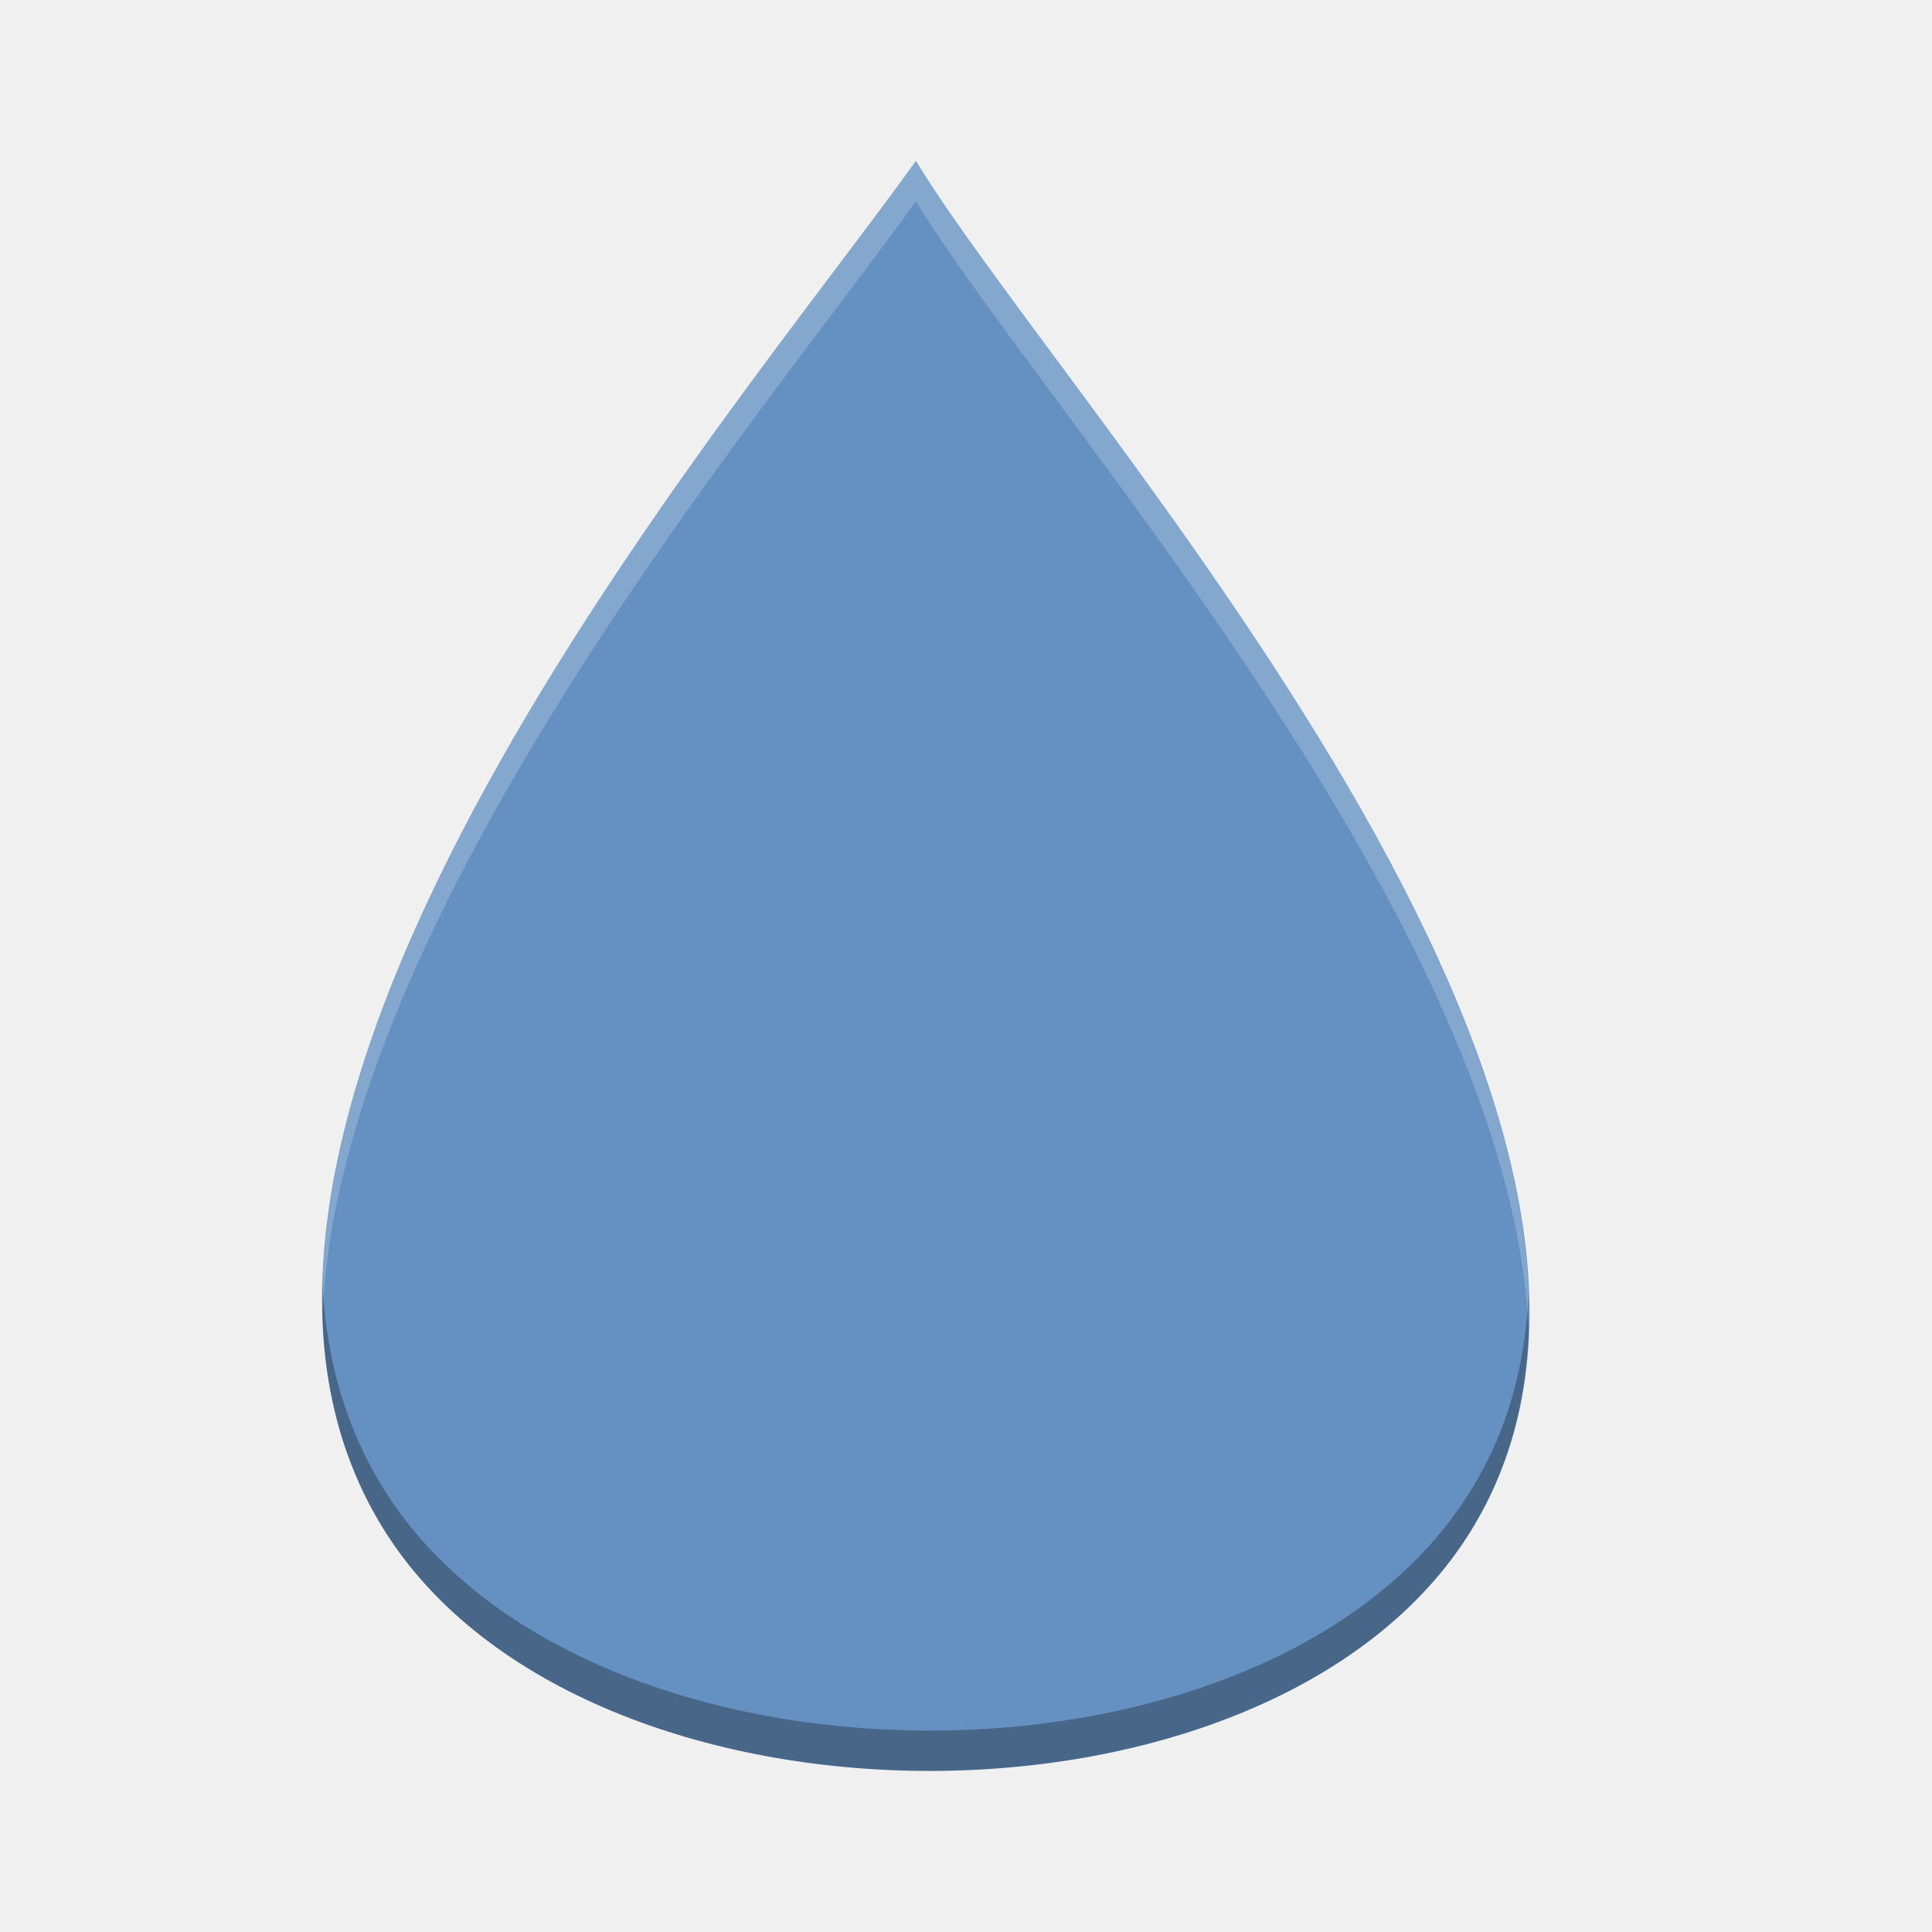
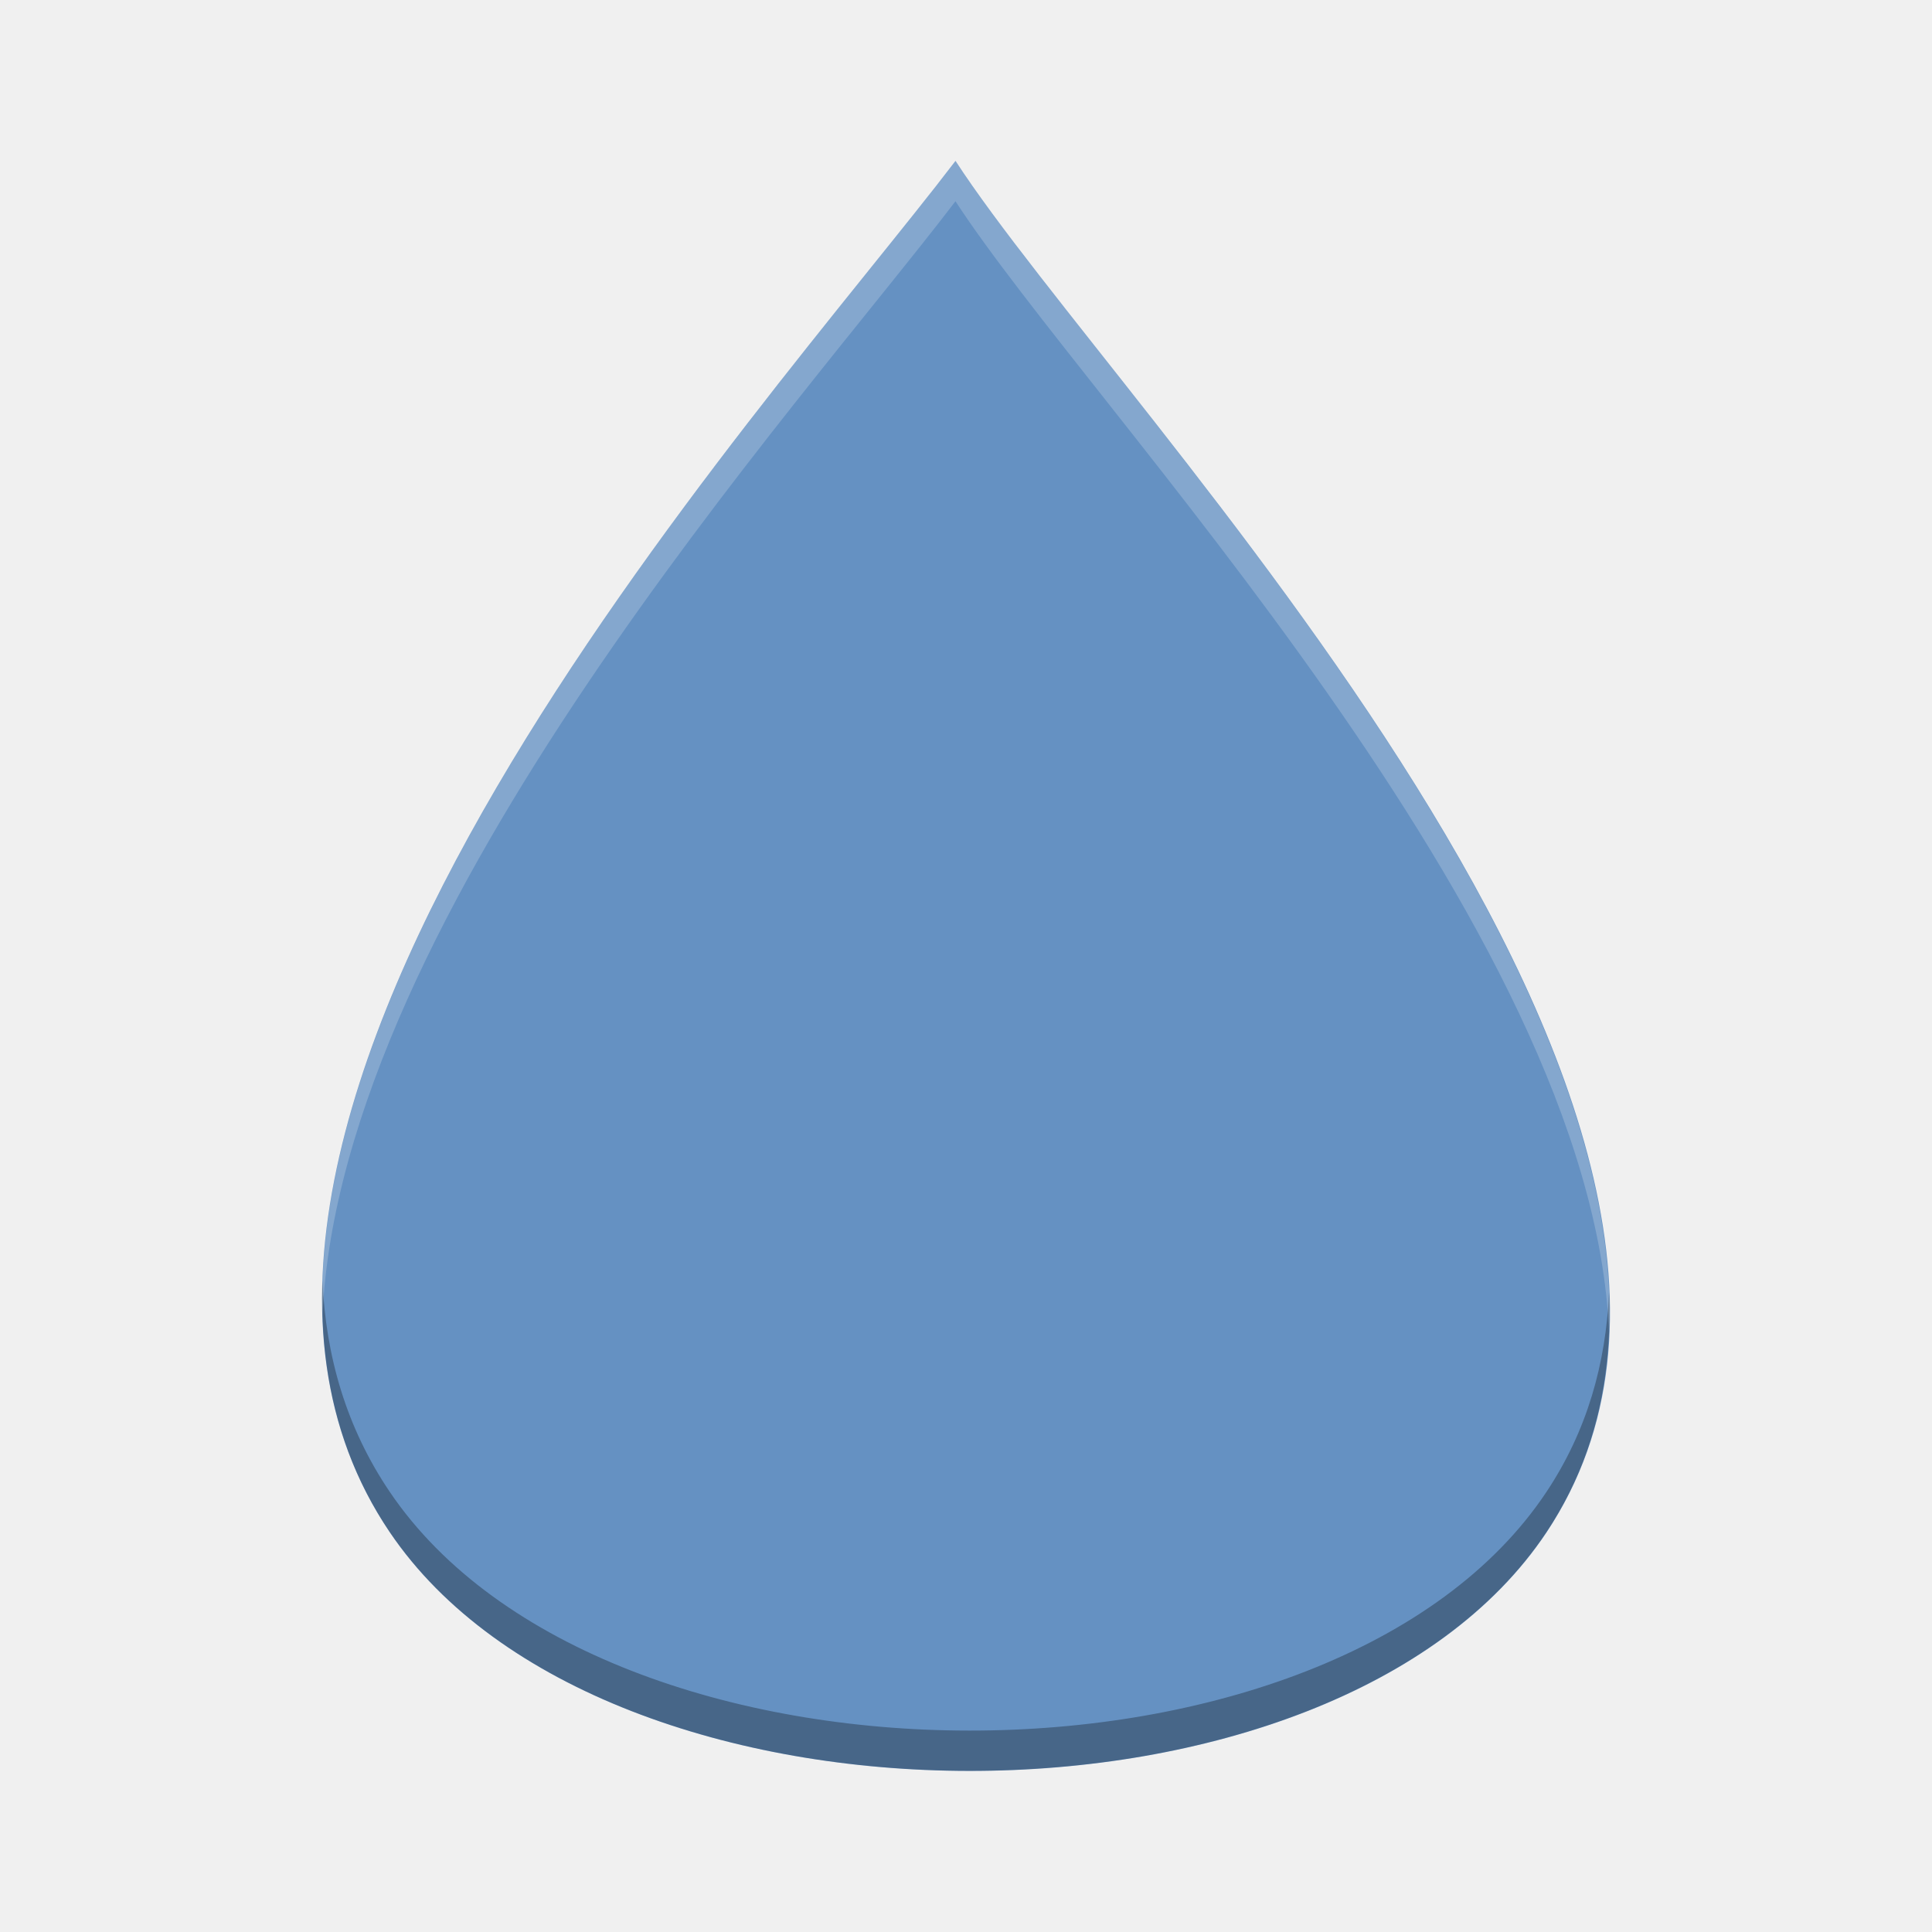
<svg xmlns="http://www.w3.org/2000/svg" id="svg2" height="24" width="24" version="1.1" viewBox="0 0 13.547 13.547">
  <defs id="defs9" />
-   <g id="g4137" transform="matrix(1,0,0,0.9999571,-0.2822209,5.7241729e-5)">
+   <g id="g4137" transform="matrix(1.066647,0,0,0.9999571,-0.4515049,5.7241729e-5)">
    <path d="M 6.704,1.129 C 5.444,2.893 1.162,7.869 2.986,10.745 c 1.411,2.225 6.209,2.237 7.604,0 C 12.404,7.835 7.777,2.893 6.705,1.129 Z" id="path6" style="fill:#6591c2" />
    <path transform="scale(0.28222,0.28222)" d="m 9.012,31.822 c -0.072,2.256 0.382,4.377 1.568,6.248 5.001,7.885 21.998,7.926 26.941,0 1.123,-1.799 1.538,-3.82 1.458,-5.961 -0.071,1.77 -0.512,3.445 -1.458,4.961 -4.943,7.926 -21.94,7.885 -26.941,0 C 9.57,35.478 9.088,33.706 9.012,31.822 Z" id="path4133" style="opacity:0.3" />
    <path transform="scale(0.28222,0.28222)" d="M 23.756,4 C 20.005,9.25 8.707,22.526 9.012,32.68 9.429,22.671 20.127,10.079 23.756,5 26.894,10.16 38.599,22.989 38.979,33.109 39.388,22.851 26.998,9.332 23.756,4 Z" id="path4138" style="opacity:0.2;fill:#ffffff" />
  </g>
</svg>
